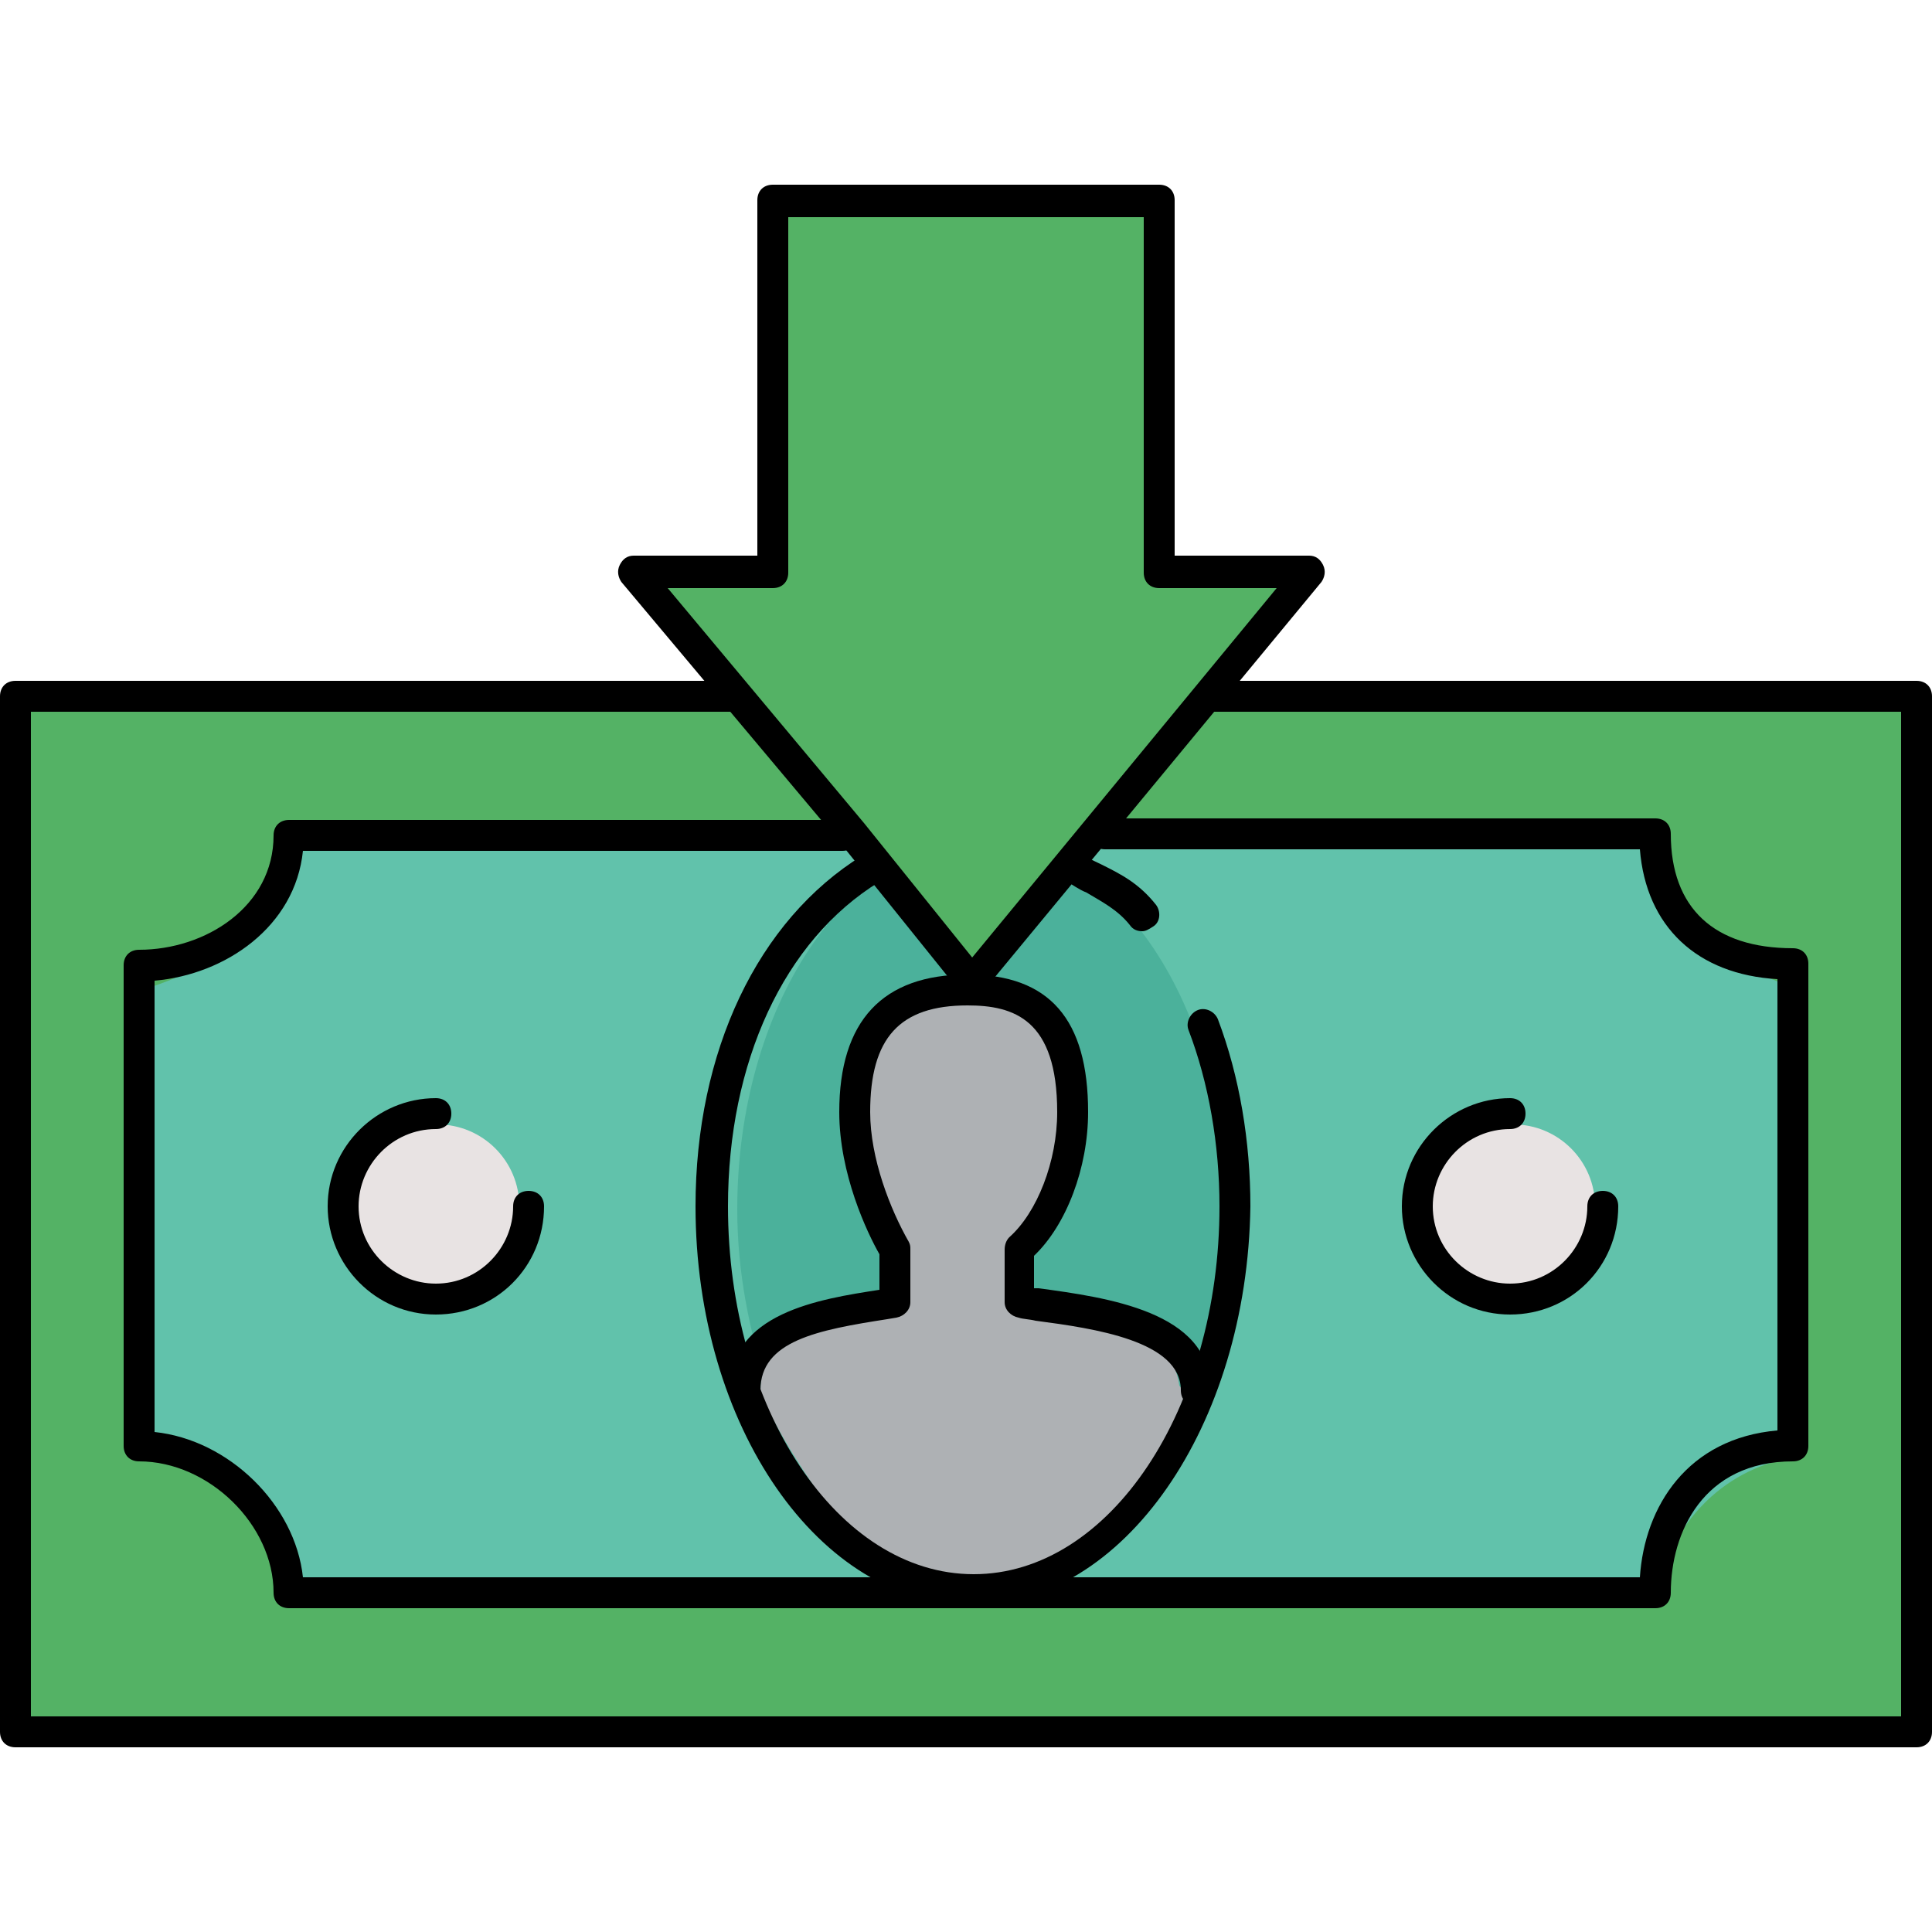
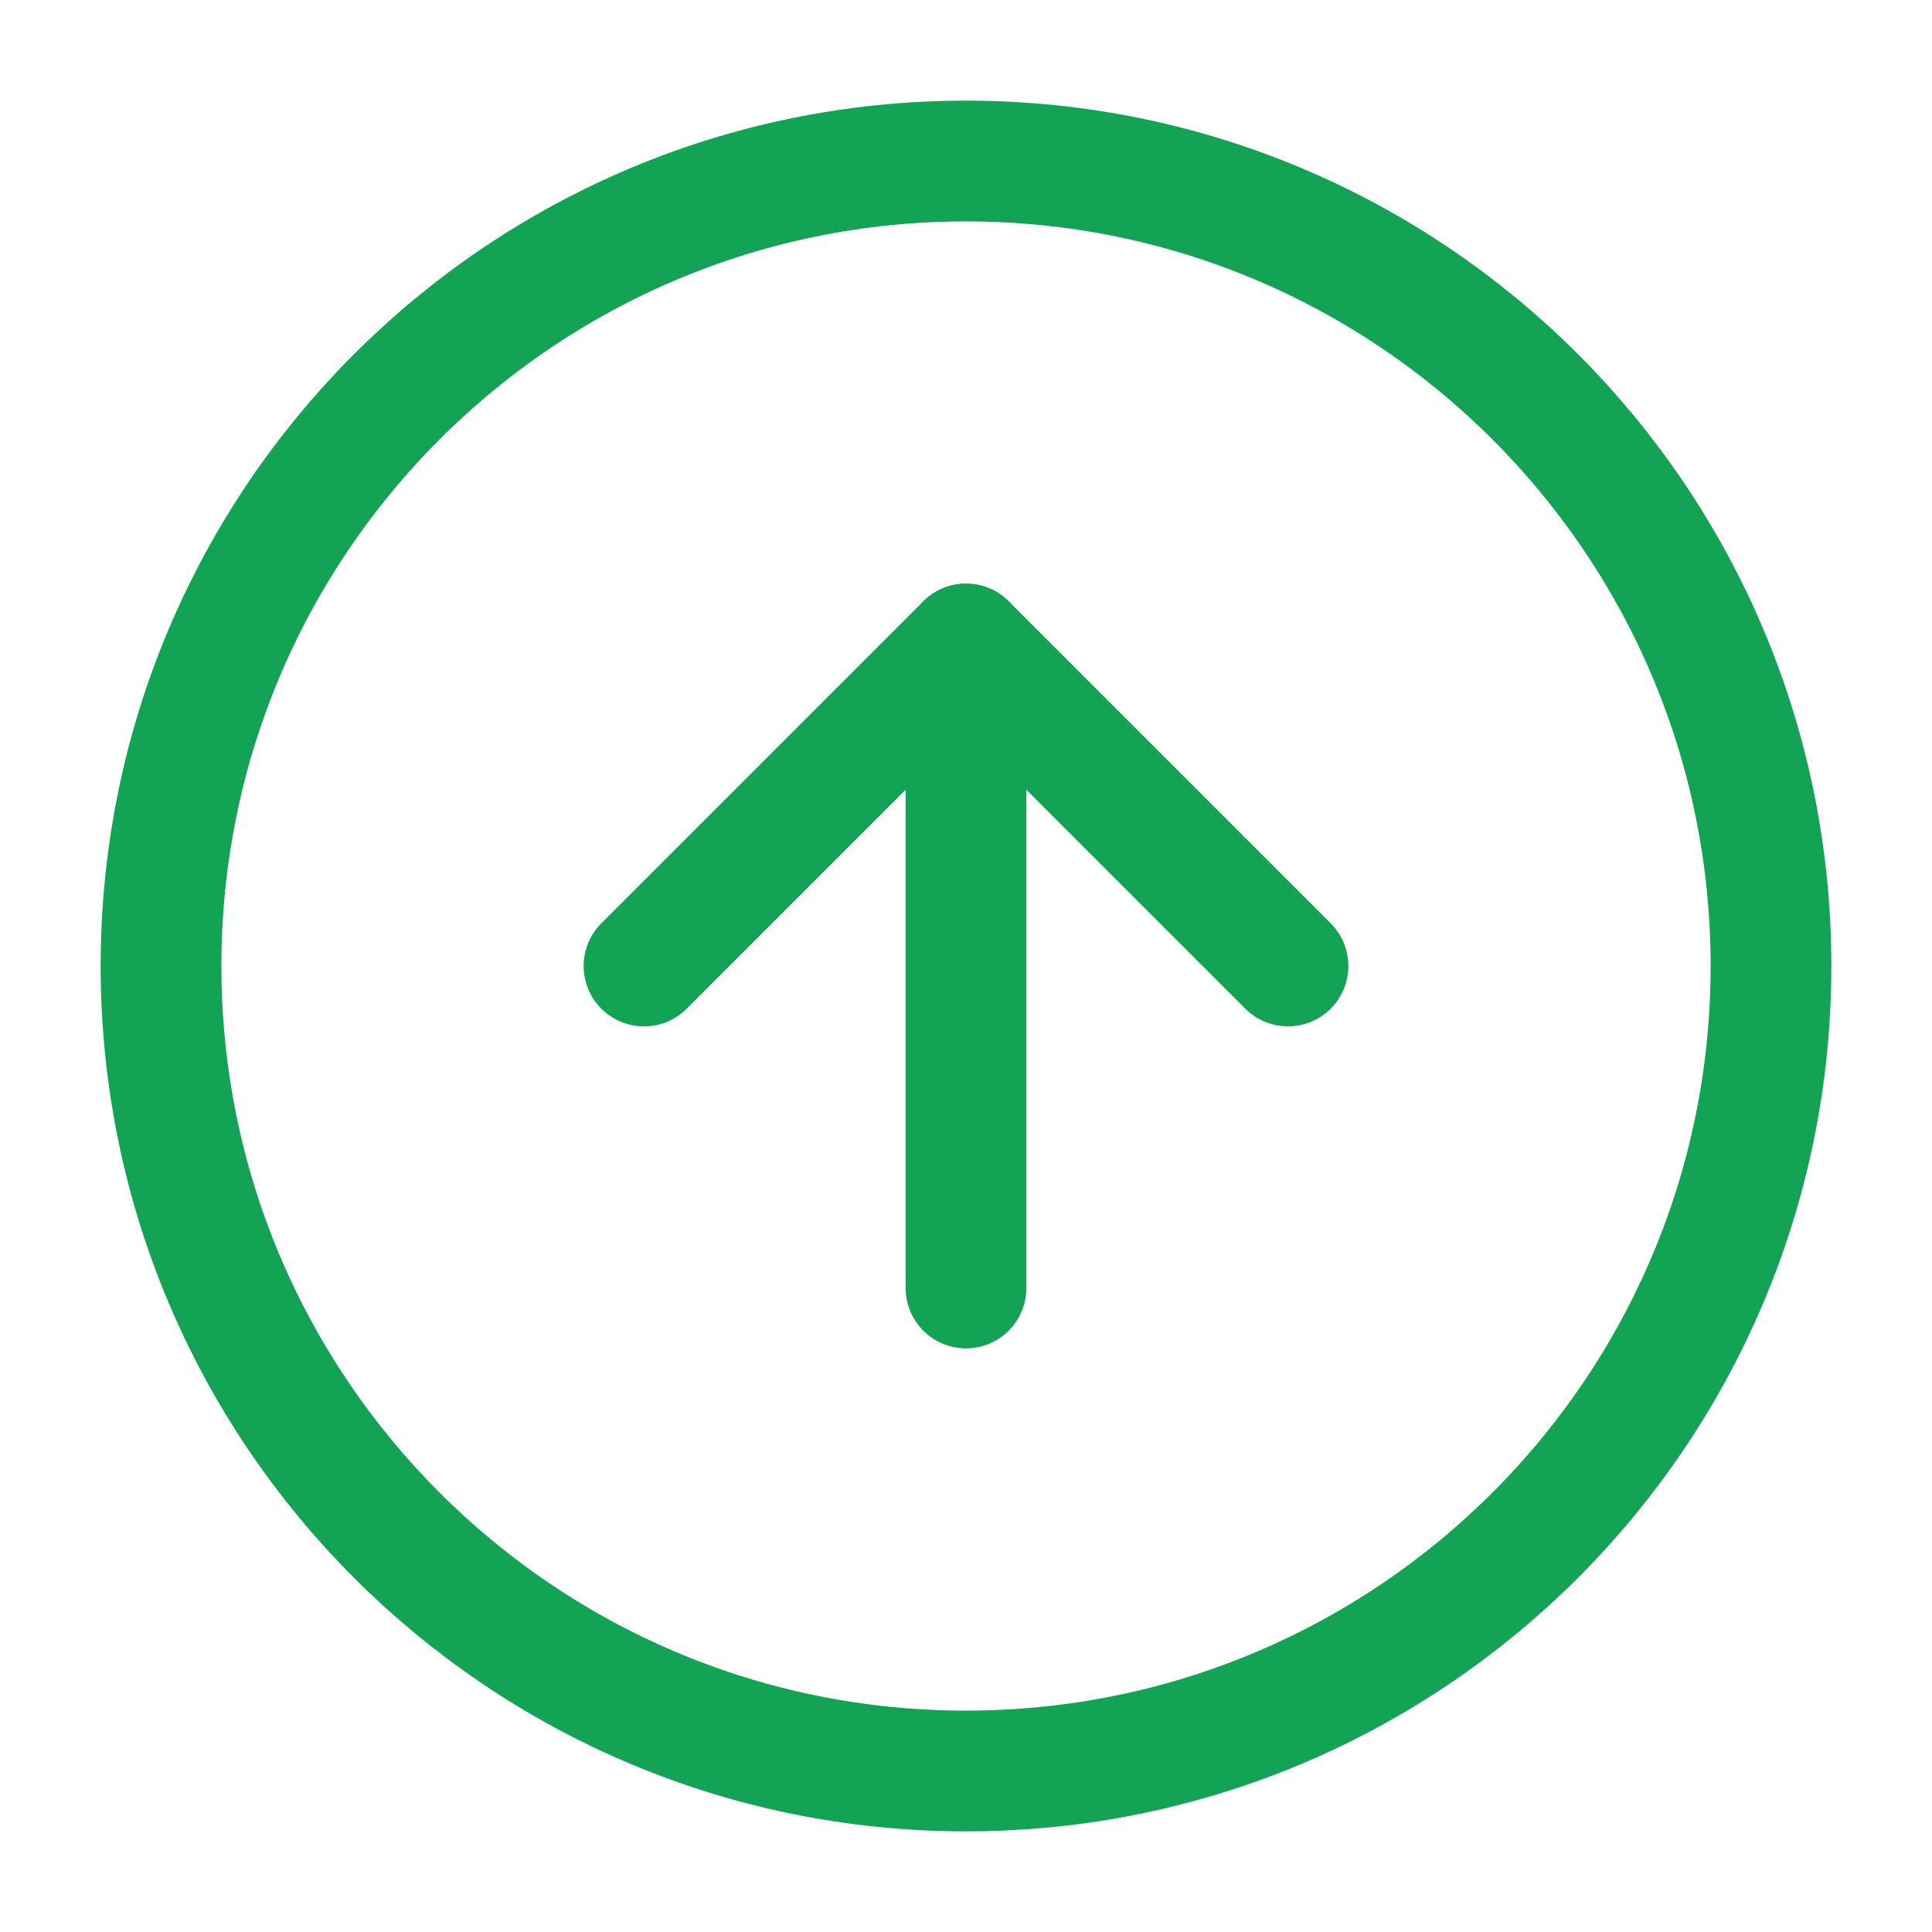
- <svg xmlns="http://www.w3.org/2000/svg" version="1.1" id="Layer_1" x="0px" y="0px" viewBox="0 0 500 500" style="enable-background:new 0 0 500 500;" xml:space="preserve">
-   <path style="fill:#54B265;" d="M6,178.2v268h492v-268H6z" />
-   <path style="fill:#61C2AB;" d="M466,255.8c-12-2.4-34-15.6-38-37.6H78.8C66,231,70,245.4,38,255.8V377c24,0,34,22.4,40.8,37.6H428  c4.8-24,22-36,38-37.6V255.8L466,255.8z" />
-   <path style="fill:#4BB19B;" d="M198.4,358.2c-4.4-13.6-7.6-28.8-7.6-45.2c0-52.4,28.4-95.2,63.2-95.2s63.2,42.4,63.2,95.2  c0,52.4-28.4,95.2-63.2,95.2c-15.6,0-30-8.8-41.2-23.2C212.8,385,201.6,368.2,198.4,358.2z" />
-   <g>
-     <circle style="fill:#E8E3E3;" cx="113.2" cy="312.2" r="21.2" />
-     <circle style="fill:#E8E3E3;" cx="391.6" cy="312.2" r="21.2" />
-   </g>
-   <path style="fill:#AEB1B4;" d="M305.2,358.6c-2-15.2-20.8-19.6-40.8-21.6v-13.2c8-6.8,13.2-20.4,13.2-34c0-23.6-10.8-30-26-30  s-28.4,6.4-28.4,30c0,13.6,5.6,27.6,9.6,34V337c-16,2.4-36,6.4-36,22.8v0.4c4,10.4,14.4,25.2,14.4,25.2  c11.2,14.4,25.6,23.2,41.6,23.2c23.6,0,43.2-19.2,54-48L305.2,358.6z" />
-   <polygon style="fill:#54B265;" points="302,146.2 302,54.2 198,54.2 198,146.2 163.6,146.2 250.4,252.2 337.6,146.2 " />
-   <path d="M496,452.2H4c-2.4,0-4-1.6-4-4v-268c0-2.4,1.6-4,4-4h186c2.4,0,4,1.6,4,4s-1.6,4-4,4H8v260h484v-260H314c-2.4,0-4-1.6-4-4  s1.6-4,4-4h182c2.4,0,4,1.6,4,4v268C500,450.6,498.4,452.2,496,452.2z" />
-   <path d="M428.4,416.2H74.8c-2.4,0-4-1.6-4-4c0-17.6-16.8-34-34.8-34c-2.4,0-4-1.6-4-4V249.8c0-2.4,1.6-4,4-4  c17.2,0,34.8-11.2,34.8-29.6c0-2.4,1.6-4,4-4H218c2.4,0,4,1.6,4,4s-1.6,4-4,4H78.4c-2,19.6-20,32-38.4,33.6v116.8  c19.2,2,36.4,18.8,38.4,37.6h346c1.2-18.4,12.4-36,35.6-38V253.4c-20.8-1.2-34-13.6-35.6-33.6H286c-2.4,0-4-1.6-4-4s1.6-4,4-4h142.4  c2.4,0,4,1.6,4,4c0,19.2,11.2,29.6,31.6,29.6c2.4,0,4,1.6,4,4v124.8c0,2.4-1.6,4-4,4c-23.2,0-31.6,18.4-31.6,34  C432.4,414.6,430.8,416.2,428.4,416.2z" />
-   <path d="M295.6,241c-1.2,0-2.4-0.4-3.2-1.6c-3.2-4-7.2-6-11.2-8.4c-2-0.8-3.6-2-5.6-3.2s-2.4-3.6-1.2-5.6s3.6-2.4,5.6-1.2  c1.6,1.2,3.6,2,5.2,2.8c4.8,2.4,9.6,4.8,14,10.4c1.2,1.6,1.2,4.4-0.8,5.6C297.2,240.6,296.4,241,295.6,241z" />
-   <path d="M251.6,415.4C212,415.4,180,369,180,312.2c0-40,16-74,43.2-90.8c2-1.2,4.4-0.4,5.6,1.2c1.2,2,0.4,4.4-1.2,5.6  c-24.8,15.2-39.2,46.8-39.2,84c0,52.4,28.4,95.2,63.6,95.2s63.6-42.8,63.6-95.2c0-16-2.8-32-8-45.6c-0.8-2,0.4-4.4,2.4-5.2  c2-0.8,4.4,0.4,5.2,2.4c5.6,14.8,8.4,31.6,8.4,48.4C322.8,369,290.8,415.4,251.6,415.4z" />
-   <path d="M112.8,340.2c-15.6,0-28-12.8-28-28c0-15.6,12.8-28,28-28c2.4,0,4,1.6,4,4s-1.6,4-4,4c-11.2,0-20,9.2-20,20  c0,11.2,9.2,20,20,20c11.2,0,20-9.2,20-20c0-2.4,1.6-4,4-4s4,1.6,4,4C140.8,327.8,128.4,340.2,112.8,340.2z" />
-   <path d="M309.6,363.8c-2.4,0-4-1.6-4-4c0-12.8-22.4-16-37.6-18c-1.6-0.4-3.2-0.4-4.4-0.8c-2-0.4-3.6-2-3.6-4v-13.6  c0-1.2,0.4-2.4,1.2-3.2c7.2-6.4,12.4-19.6,12.4-32.4c0-24-11.2-27.6-23.2-27.6c-17.6,0-25.2,8.4-25.2,27.6c0,12,5.2,25.2,10,33.6  c0.4,0.8,0.4,1.2,0.4,2V337c0,2-1.6,3.6-3.6,4l-2.4,0.4c-18,2.8-32.8,5.6-32.8,18.4c0,2.4-1.6,4-4,4s-4-1.6-4-4  c0-20,23.2-23.6,38.8-26v-9.2c-3.2-5.6-10.4-20.8-10.4-36.8c0-23.6,11.2-35.6,33.2-35.6c21.2,0,31.2,11.6,31.2,35.6  c0,14.4-5.6,29.2-14,37.2v8.4c0.4,0,0.8,0,1.2,0c17.6,2.4,44.4,6,44.4,26C313.6,361.8,311.6,363.8,309.6,363.8z" />
-   <path d="M390.8,340.2c-15.6,0-28-12.8-28-28c0-15.6,12.8-28,28-28c2.4,0,4,1.6,4,4s-1.6,4-4,4c-11.2,0-20,9.2-20,20  c0,11.2,9.2,20,20,20c11.2,0,20-9.2,20-20c0-2.4,1.6-4,4-4s4,1.6,4,4C418.8,327.8,406.4,340.2,390.8,340.2z" />
-   <path d="M251.6,258.2L251.6,258.2c-1.2,0-2.4-0.4-3.2-1.6l-31.2-38.8l-56.4-67.2c-0.8-1.2-1.2-2.8-0.4-4.4s2-2.4,3.6-2.4h32v-92  c0-2.4,1.6-4,4-4h100c2.4,0,4,1.6,4,4v92h34.8c1.6,0,2.8,0.8,3.6,2.4s0.4,3.2-0.4,4.4l-87.6,106C254,257.8,252.8,258.2,251.6,258.2z   M172.8,152.2l50.8,60.8l28,34.8l78.8-95.6H300c-2.4,0-4-1.6-4-4v-92h-92v92c0,2.4-1.6,4-4,4L172.8,152.2L172.8,152.2z" />
-   <g>
- </g>
-   <g>
- </g>
-   <g>
- </g>
-   <g>
- </g>
-   <g>
- </g>
-   <g>
- </g>
-   <g>
- </g>
-   <g>
- </g>
-   <g>
- </g>
-   <g>
- </g>
-   <g>
- </g>
-   <g>
- </g>
-   <g>
- </g>
-   <g>
- </g>
-   <g>
- </g>
+ <svg xmlns="http://www.w3.org/2000/svg" width="32" height="32" viewBox="0 0 32 32" fill="none">
+   <path d="M16 2.667C8.636 2.667 2.667 8.636 2.667 16C2.667 23.364 8.636 29.333 16 29.333C23.364 29.333 29.333 23.364 29.333 16C29.333 8.636 23.364 2.667 16 2.667Z" stroke="#12A454" stroke-width="2" stroke-linecap="round" stroke-linejoin="round" />
+   <path d="M21.333 16L16 10.667L10.667 16" stroke="#12A454" stroke-width="2" stroke-linecap="round" stroke-linejoin="round" />
+   <path d="M16 21.333L16 10.667" stroke="#12A454" stroke-width="2" stroke-linecap="round" stroke-linejoin="round" />
</svg>
